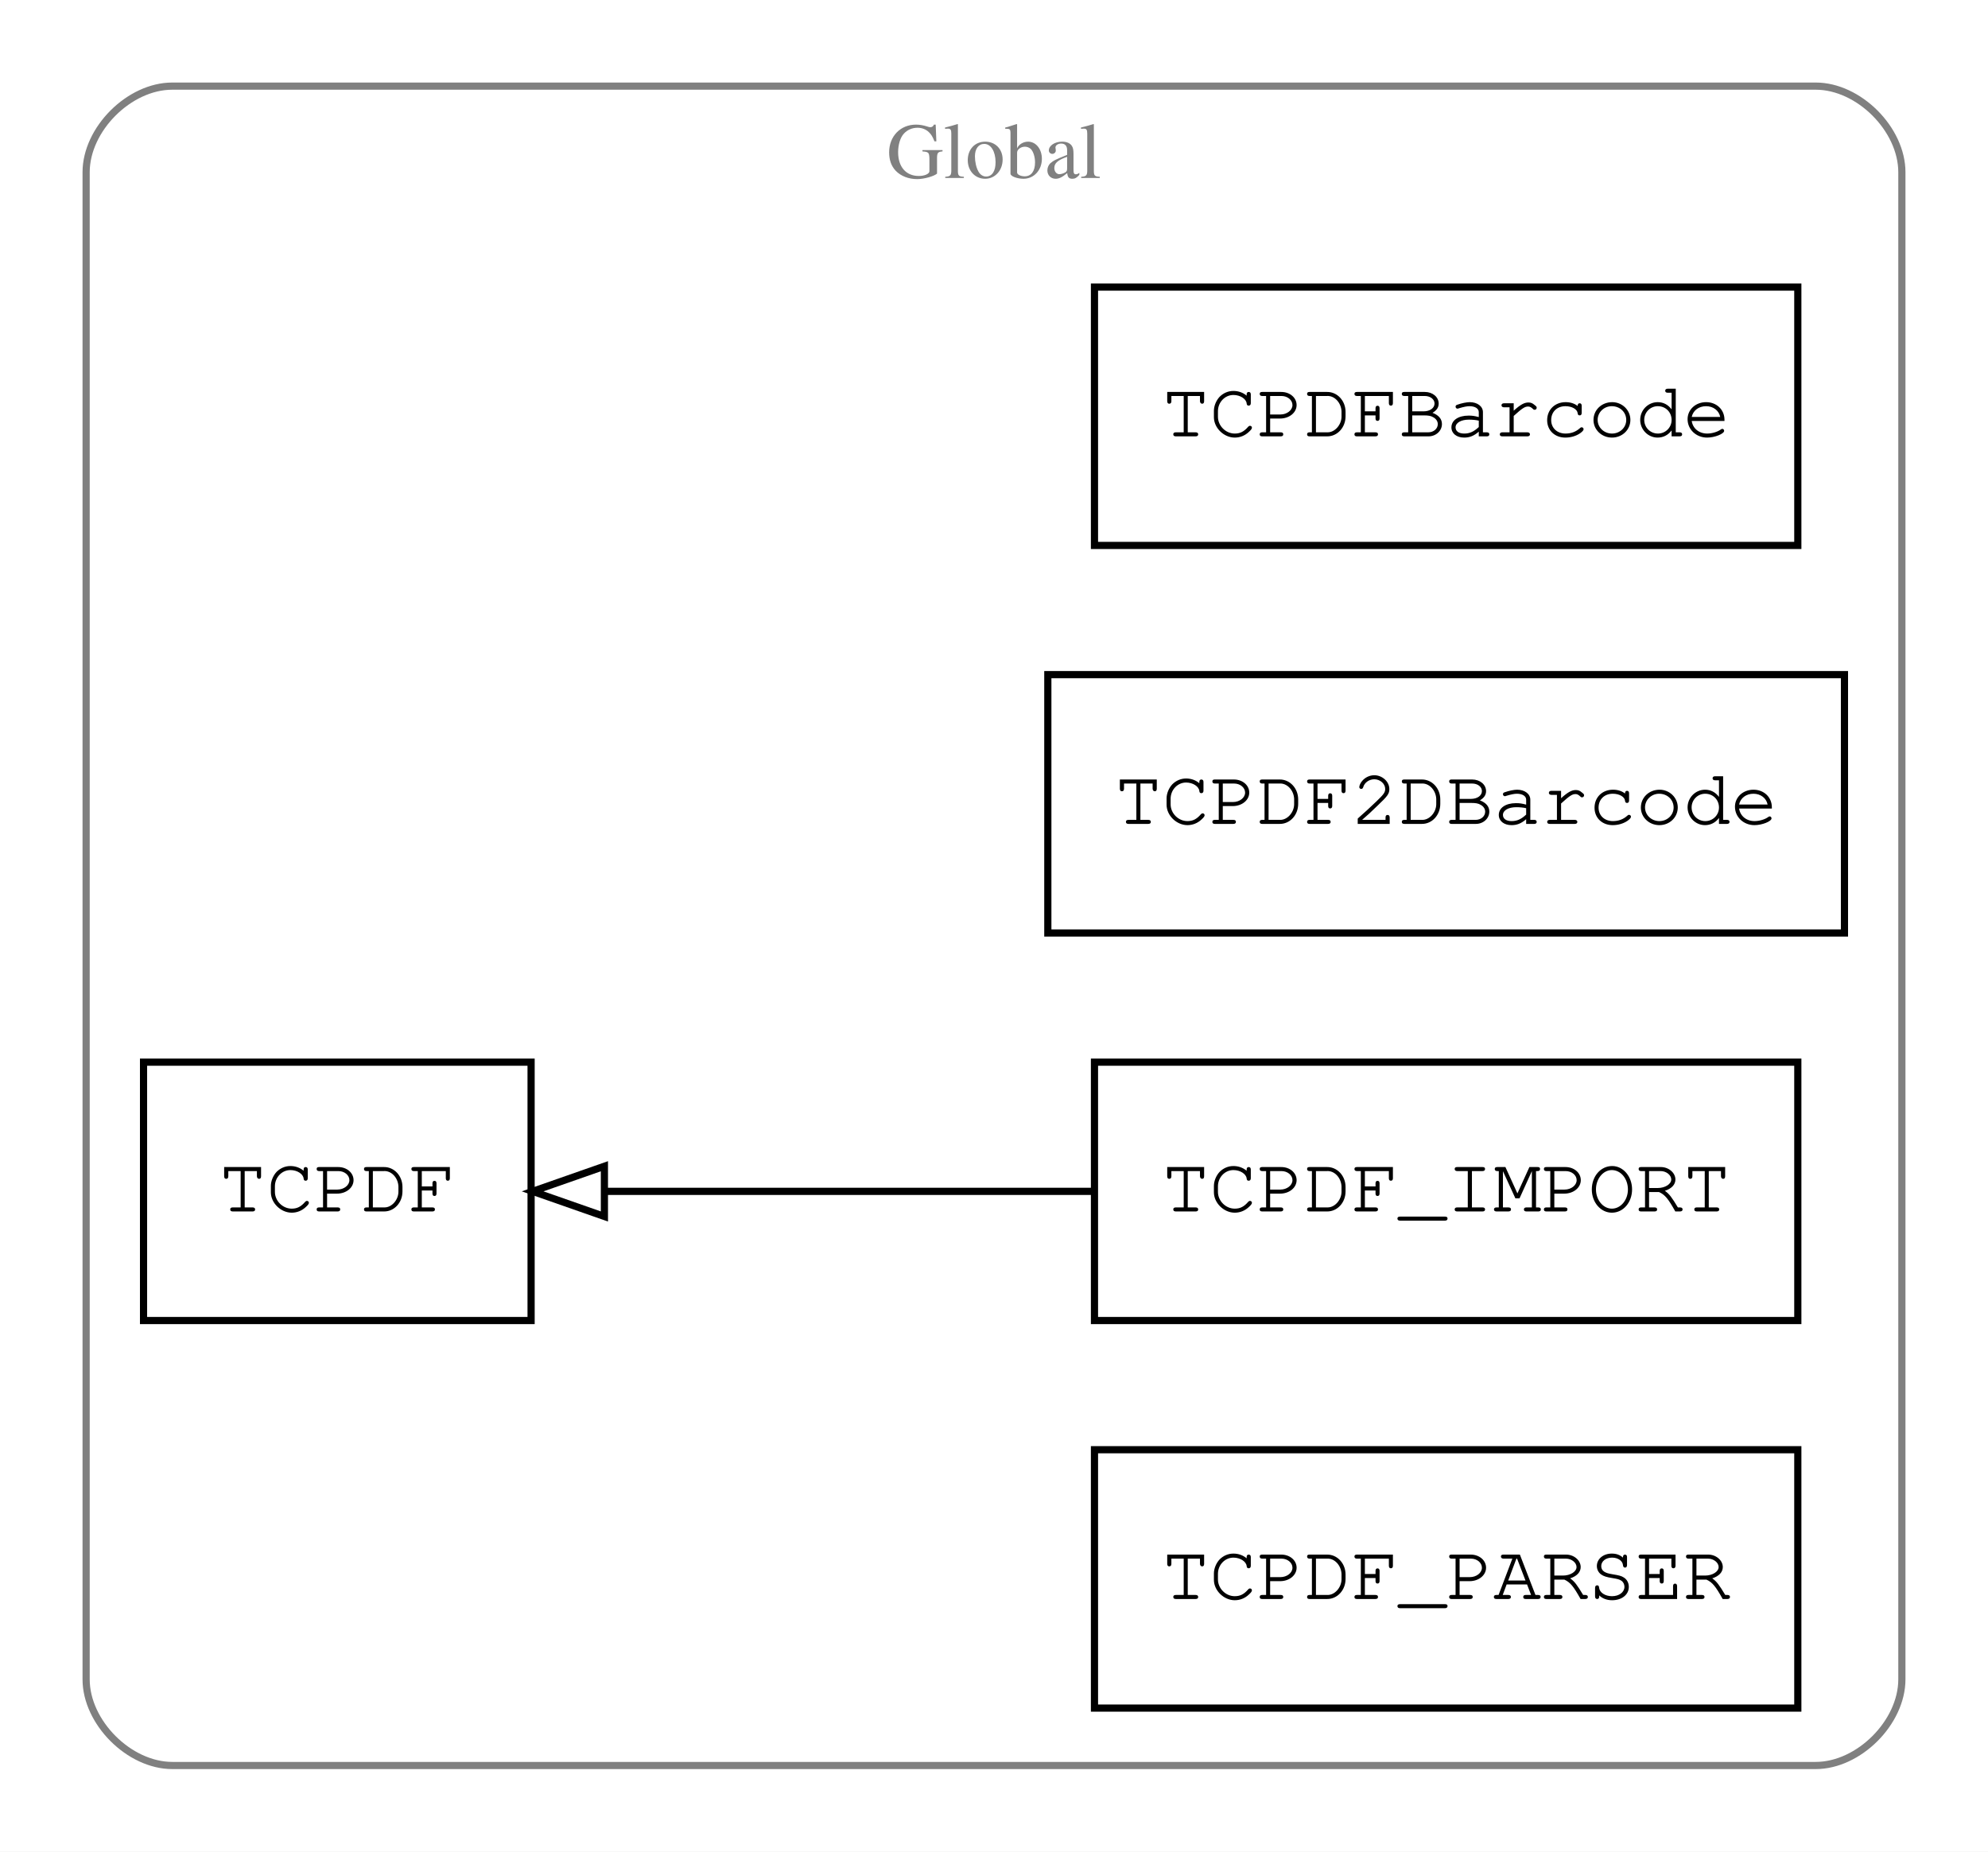
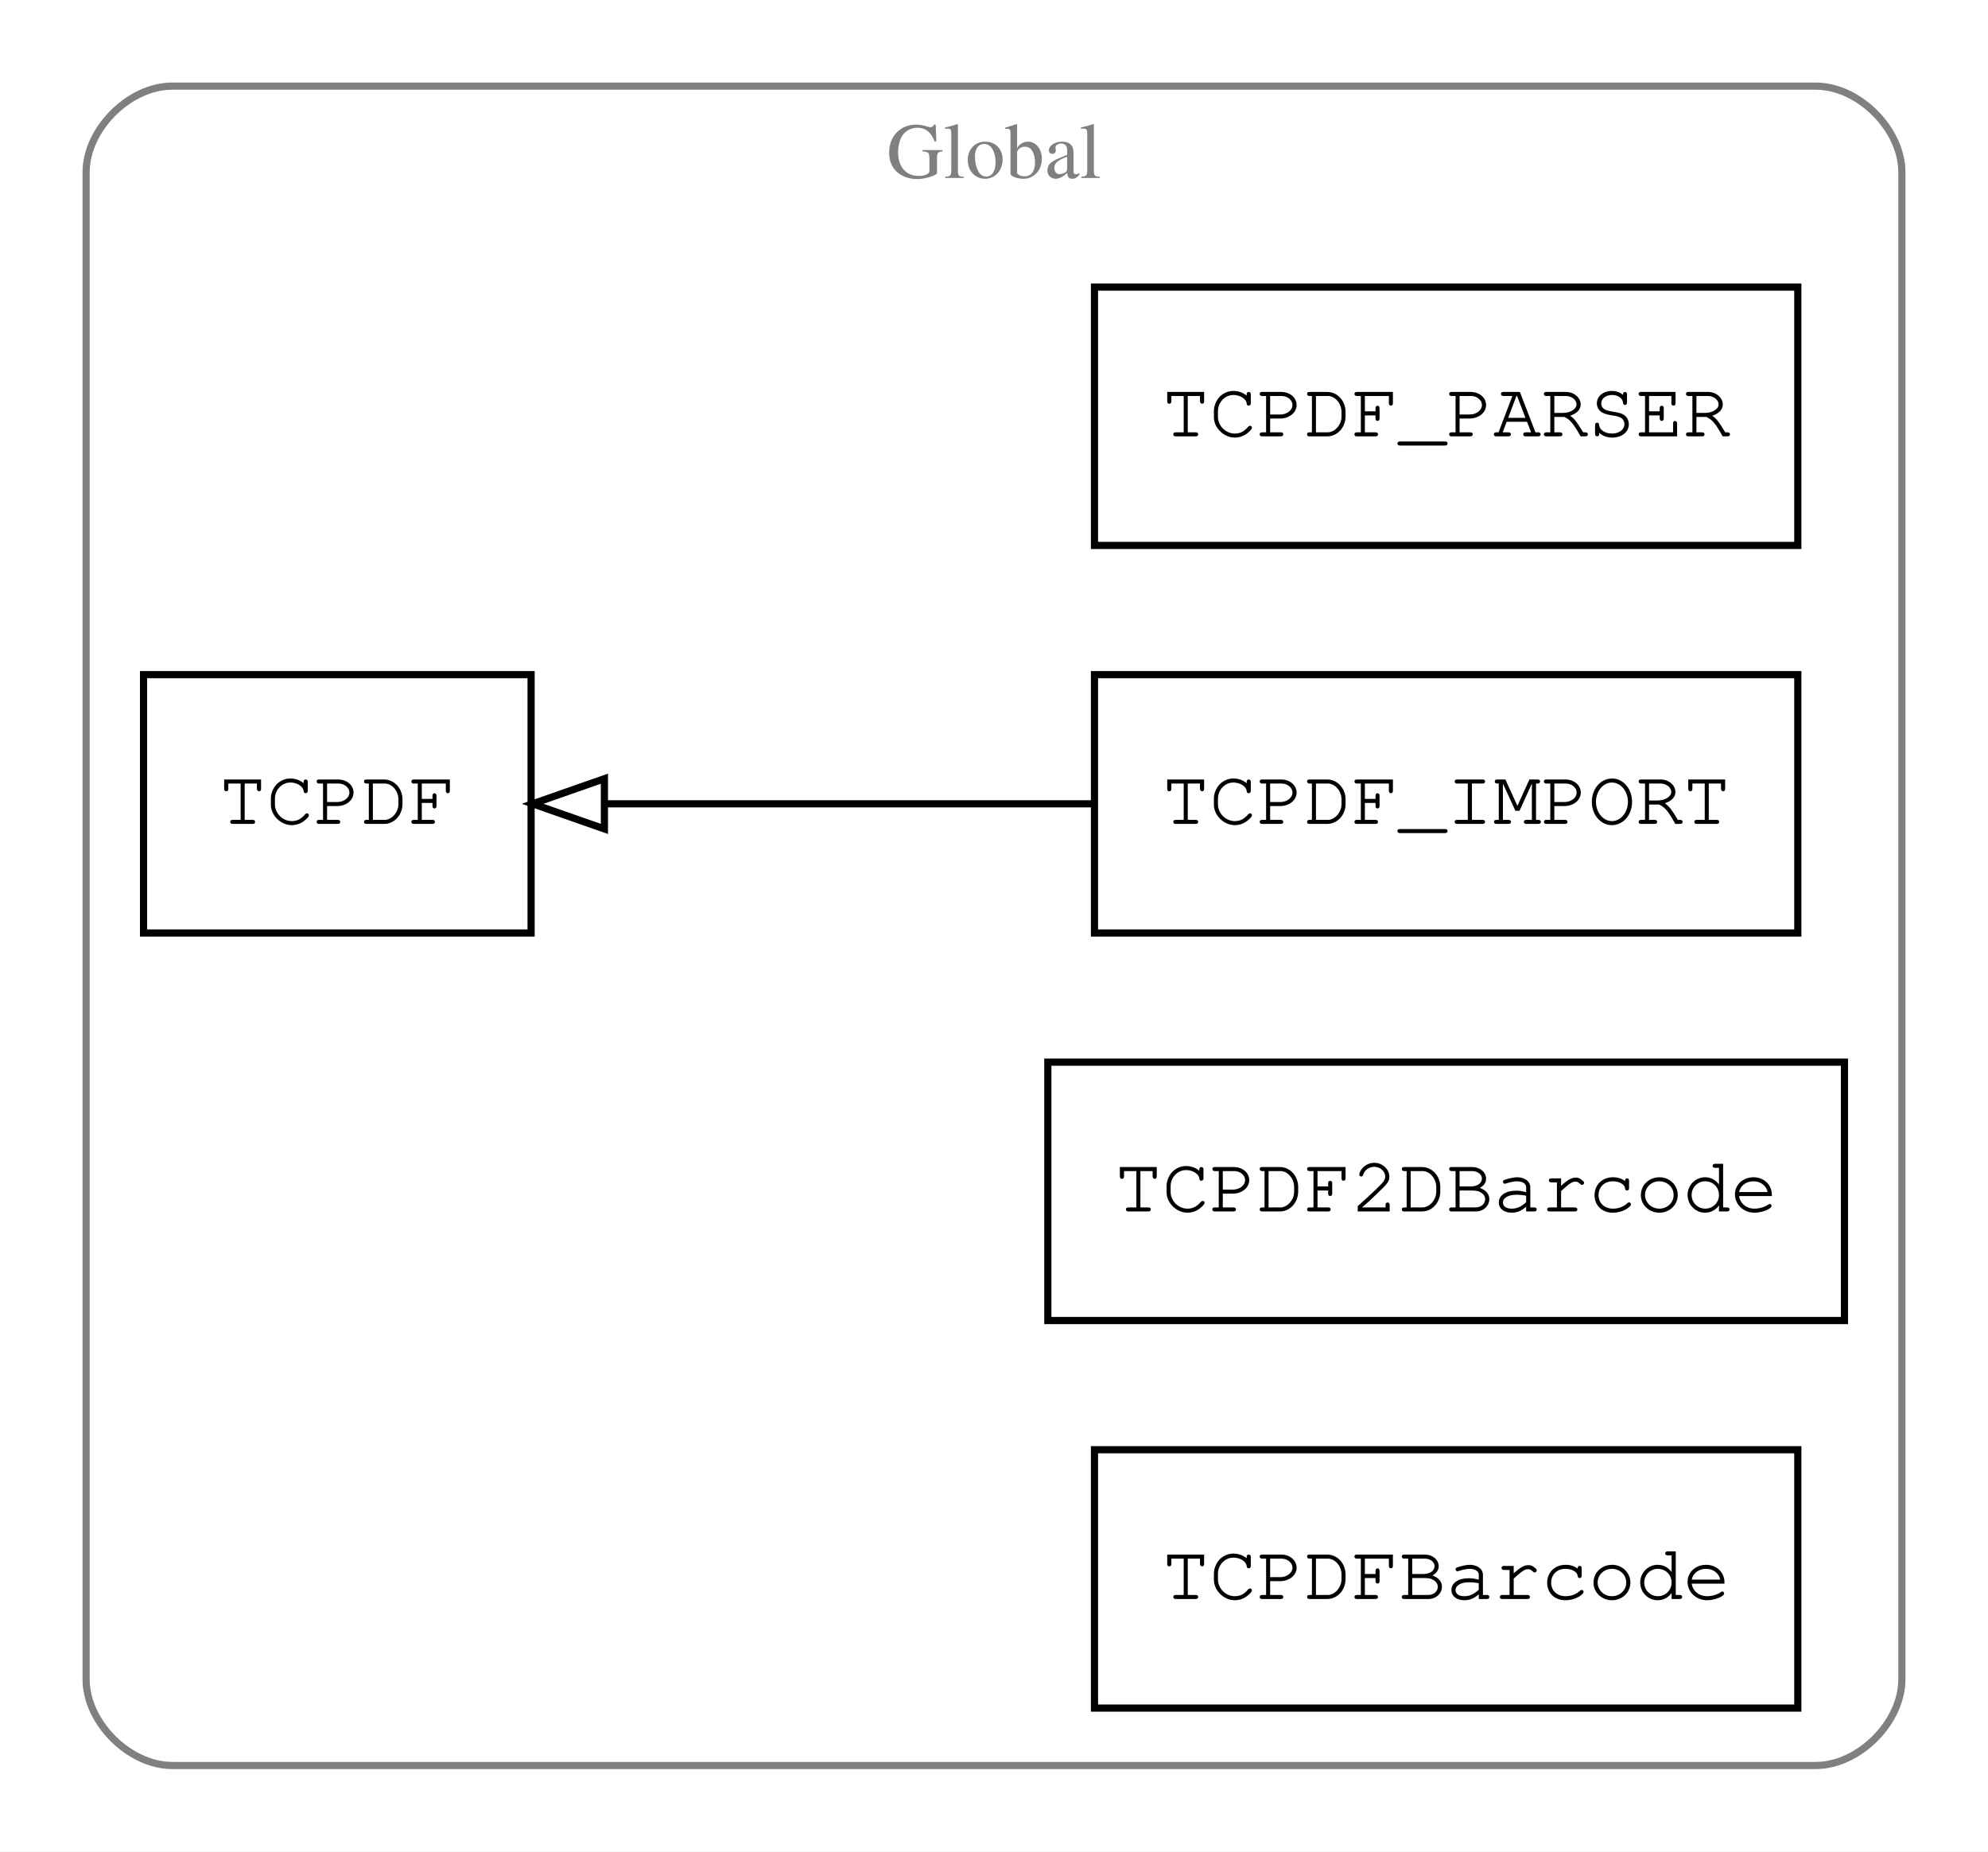
<svg xmlns="http://www.w3.org/2000/svg" width="277pt" height="258pt" viewBox="0.00 0.00 277.00 258.00">
  <g id="graph0" class="graph" transform="scale(1 1) rotate(0) translate(4 254)">
    <polygon fill="white" stroke="none" points="-4,4 -4,-254 273,-254 273,4 -4,4" />
    <g id="clust1" class="cluster">
      <path fill="none" stroke="gray" d="M20,-8C20,-8 249,-8 249,-8 255,-8 261,-14 261,-20 261,-20 261,-230 261,-230 261,-236 255,-242 249,-242 249,-242 20,-242 20,-242 14,-242 8,-236 8,-230 8,-230 8,-20 8,-20 8,-14 14,-8 20,-8" />
      <text text-anchor="middle" x="134.5" y="-229.2" font-family="Times,serif" font-size="11.00" fill="gray">Global</text>
    </g>
    <g id="node1" class="node">
-       <polygon fill="none" stroke="black" points="70,-106 16,-106 16,-70 70,-70 70,-106" />
-       <text text-anchor="middle" x="43" y="-85.2" font-family="Courier,monospace" font-size="11.00">TCPDF</text>
+       <polygon fill="none" stroke="black" points="246.5,-214 148.5,-214 148.5,-178 246.5,-178 246.5,-214" />
+       <text text-anchor="middle" x="197.5" y="-193.2" font-family="Courier,monospace" font-size="11.00">TCPDF_PARSER</text>
    </g>
    <g id="node2" class="node">
-       <polygon fill="none" stroke="black" points="246.5,-214 148.5,-214 148.5,-178 246.5,-178 246.5,-214" />
-       <text text-anchor="middle" x="197.5" y="-193.2" font-family="Courier,monospace" font-size="11.00">TCPDFBarcode</text>
+       <polygon fill="none" stroke="black" points="70,-160 16,-160 16,-124 70,-124 70,-160" />
+       <text text-anchor="middle" x="43" y="-139.2" font-family="Courier,monospace" font-size="11.00">TCPDF</text>
    </g>
    <g id="node3" class="node">
-       <polygon fill="none" stroke="black" points="253,-160 142,-160 142,-124 253,-124 253,-160" />
-       <text text-anchor="middle" x="197.5" y="-139.2" font-family="Courier,monospace" font-size="11.00">TCPDF2DBarcode</text>
+       <polygon fill="none" stroke="black" points="246.5,-160 148.5,-160 148.5,-124 246.5,-124 246.5,-160" />
+       <text text-anchor="middle" x="197.5" y="-139.2" font-family="Courier,monospace" font-size="11.00">TCPDF_IMPORT</text>
+     </g>
+     <g id="edge1" class="edge">
+       <path fill="none" stroke="black" d="M148.248,-142C126.253,-142 100.648,-142 80.319,-142" />
+       <polygon fill="none" stroke="black" points="80.216,-138.5 70.216,-142 80.216,-145.5 80.216,-138.5" />
    </g>
    <g id="node4" class="node">
-       <polygon fill="none" stroke="black" points="246.5,-106 148.5,-106 148.5,-70 246.5,-70 246.5,-106" />
-       <text text-anchor="middle" x="197.5" y="-85.2" font-family="Courier,monospace" font-size="11.00">TCPDF_IMPORT</text>
-     </g>
-     <g id="edge1" class="edge">
-       <path fill="none" stroke="black" d="M148.248,-88C126.253,-88 100.648,-88 80.319,-88" />
-       <polygon fill="none" stroke="black" points="80.216,-84.5 70.216,-88 80.216,-91.5 80.216,-84.5" />
+       <polygon fill="none" stroke="black" points="253,-106 142,-106 142,-70 253,-70 253,-106" />
+       <text text-anchor="middle" x="197.5" y="-85.2" font-family="Courier,monospace" font-size="11.00">TCPDF2DBarcode</text>
    </g>
    <g id="node5" class="node">
      <polygon fill="none" stroke="black" points="246.5,-52 148.5,-52 148.5,-16 246.5,-16 246.5,-52" />
-       <text text-anchor="middle" x="197.5" y="-31.2" font-family="Courier,monospace" font-size="11.00">TCPDF_PARSER</text>
+       <text text-anchor="middle" x="197.5" y="-31.2" font-family="Courier,monospace" font-size="11.00">TCPDFBarcode</text>
    </g>
  </g>
</svg>
